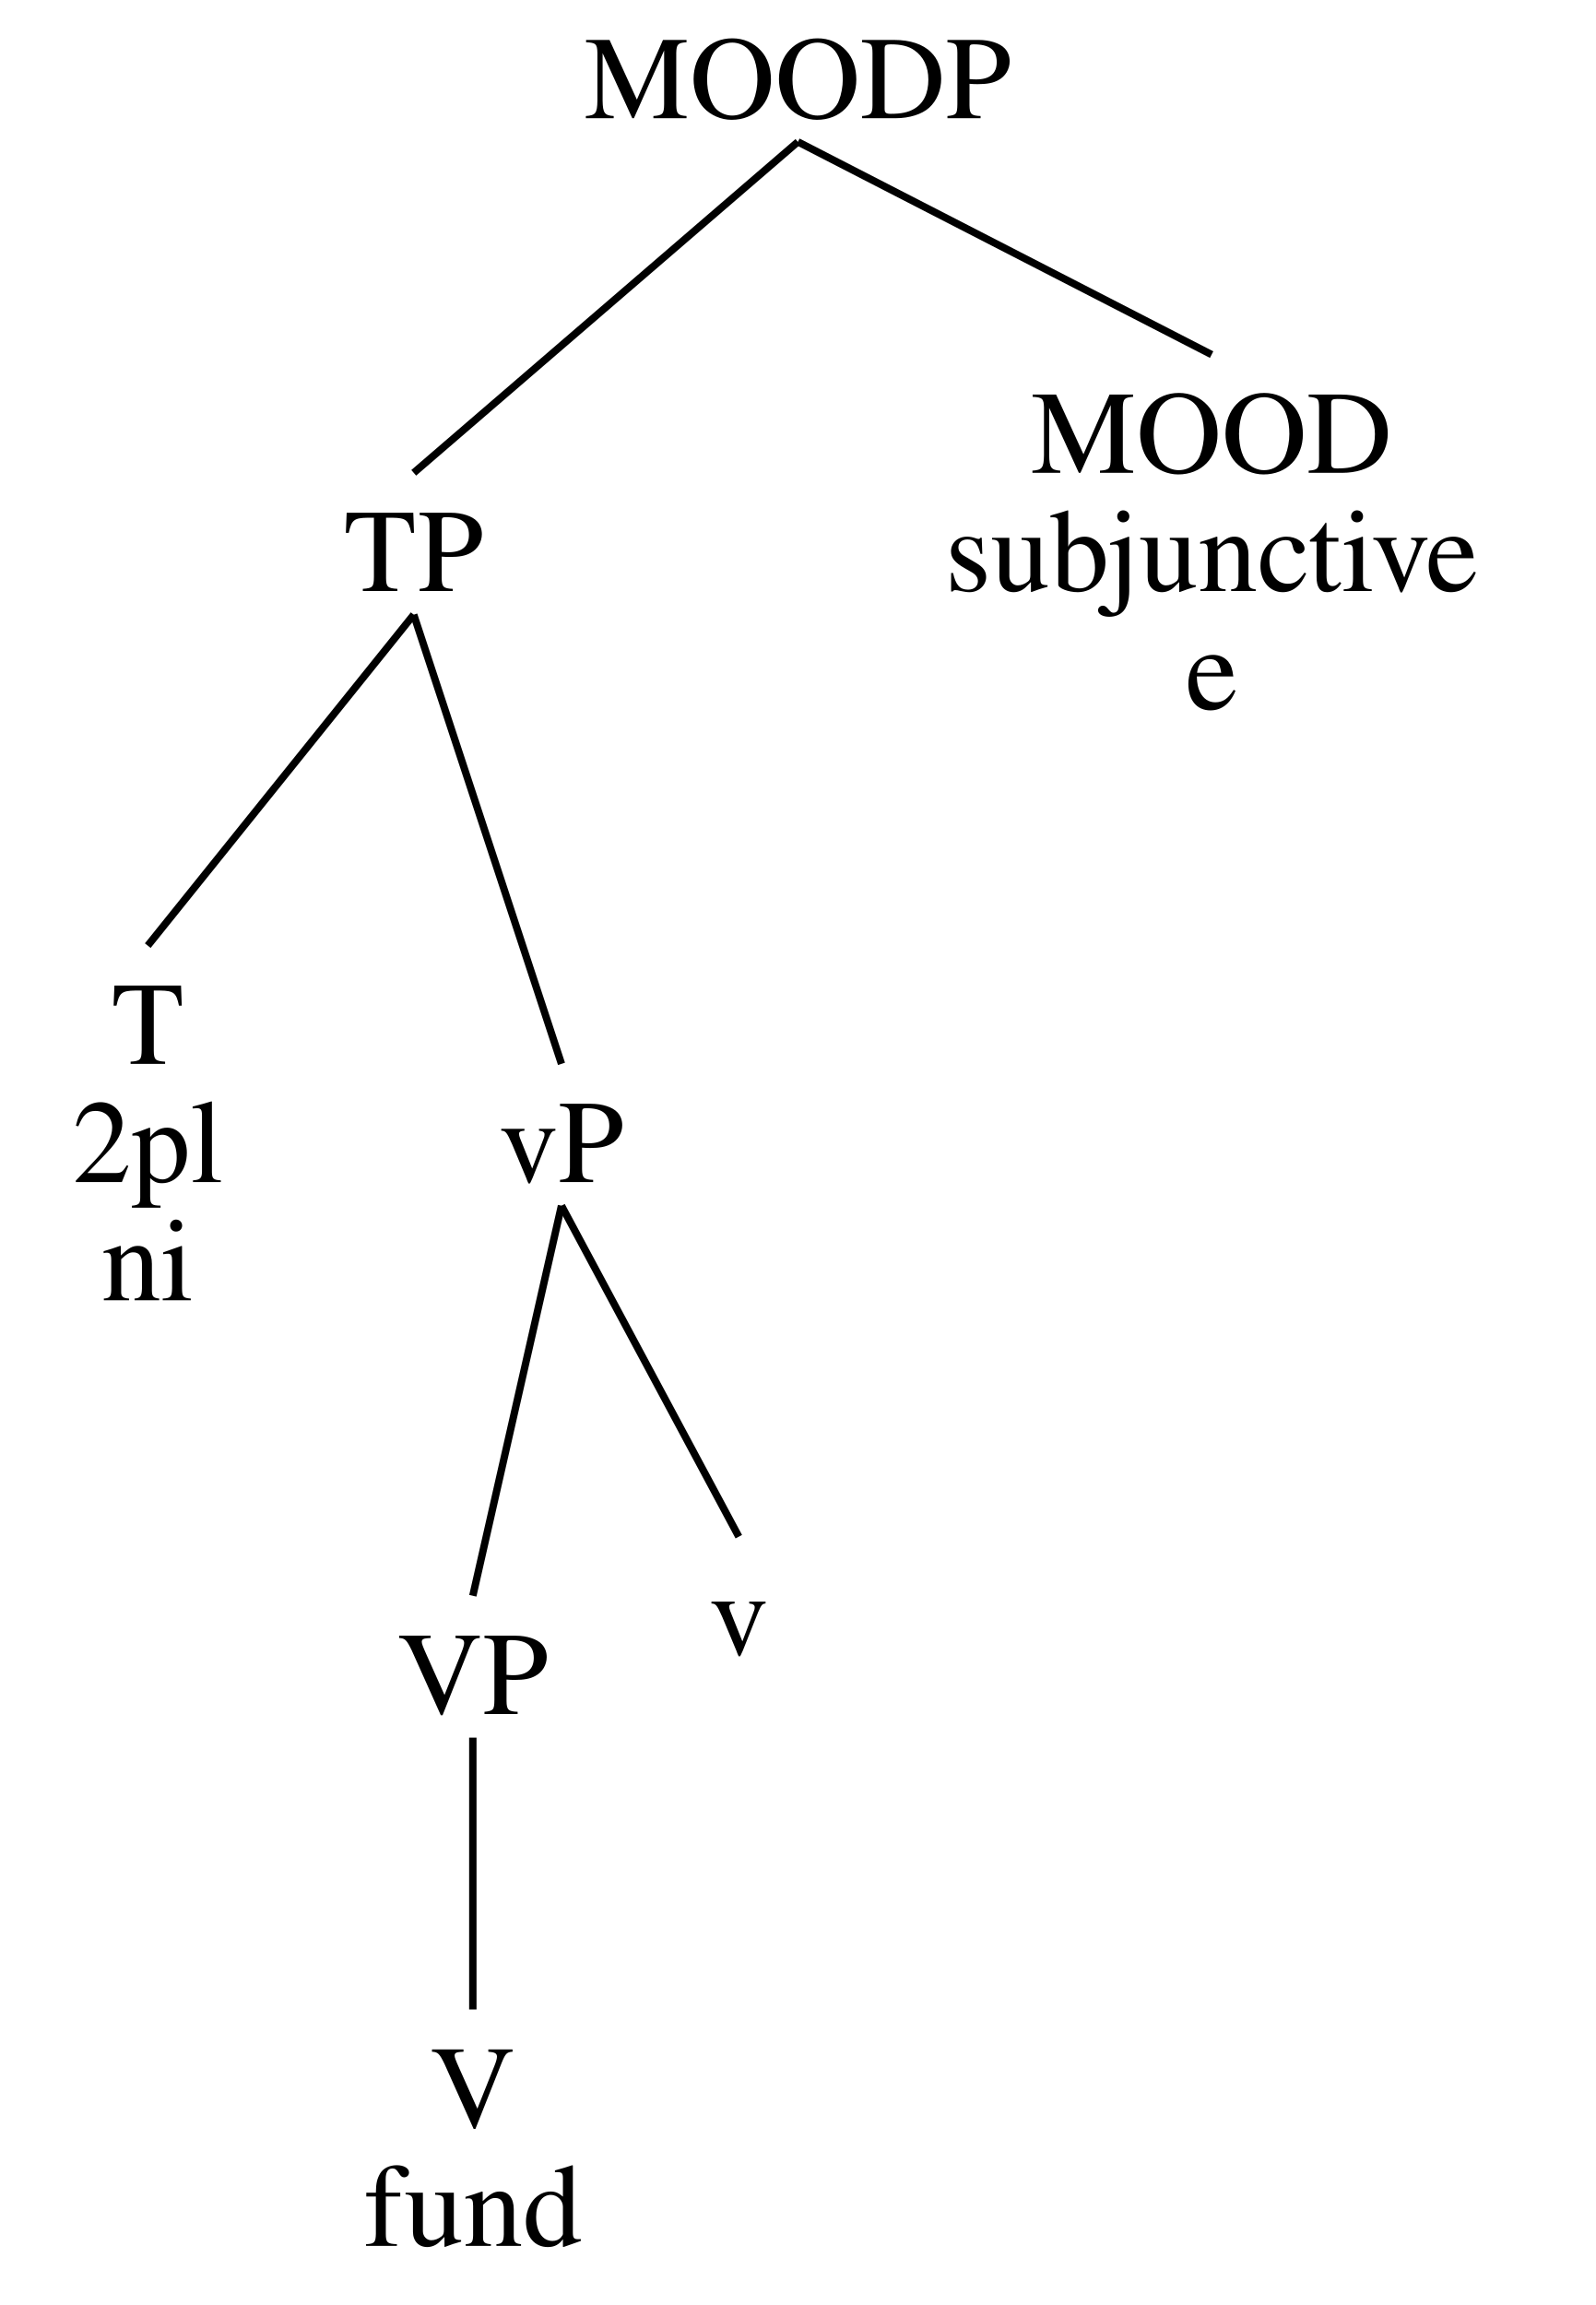
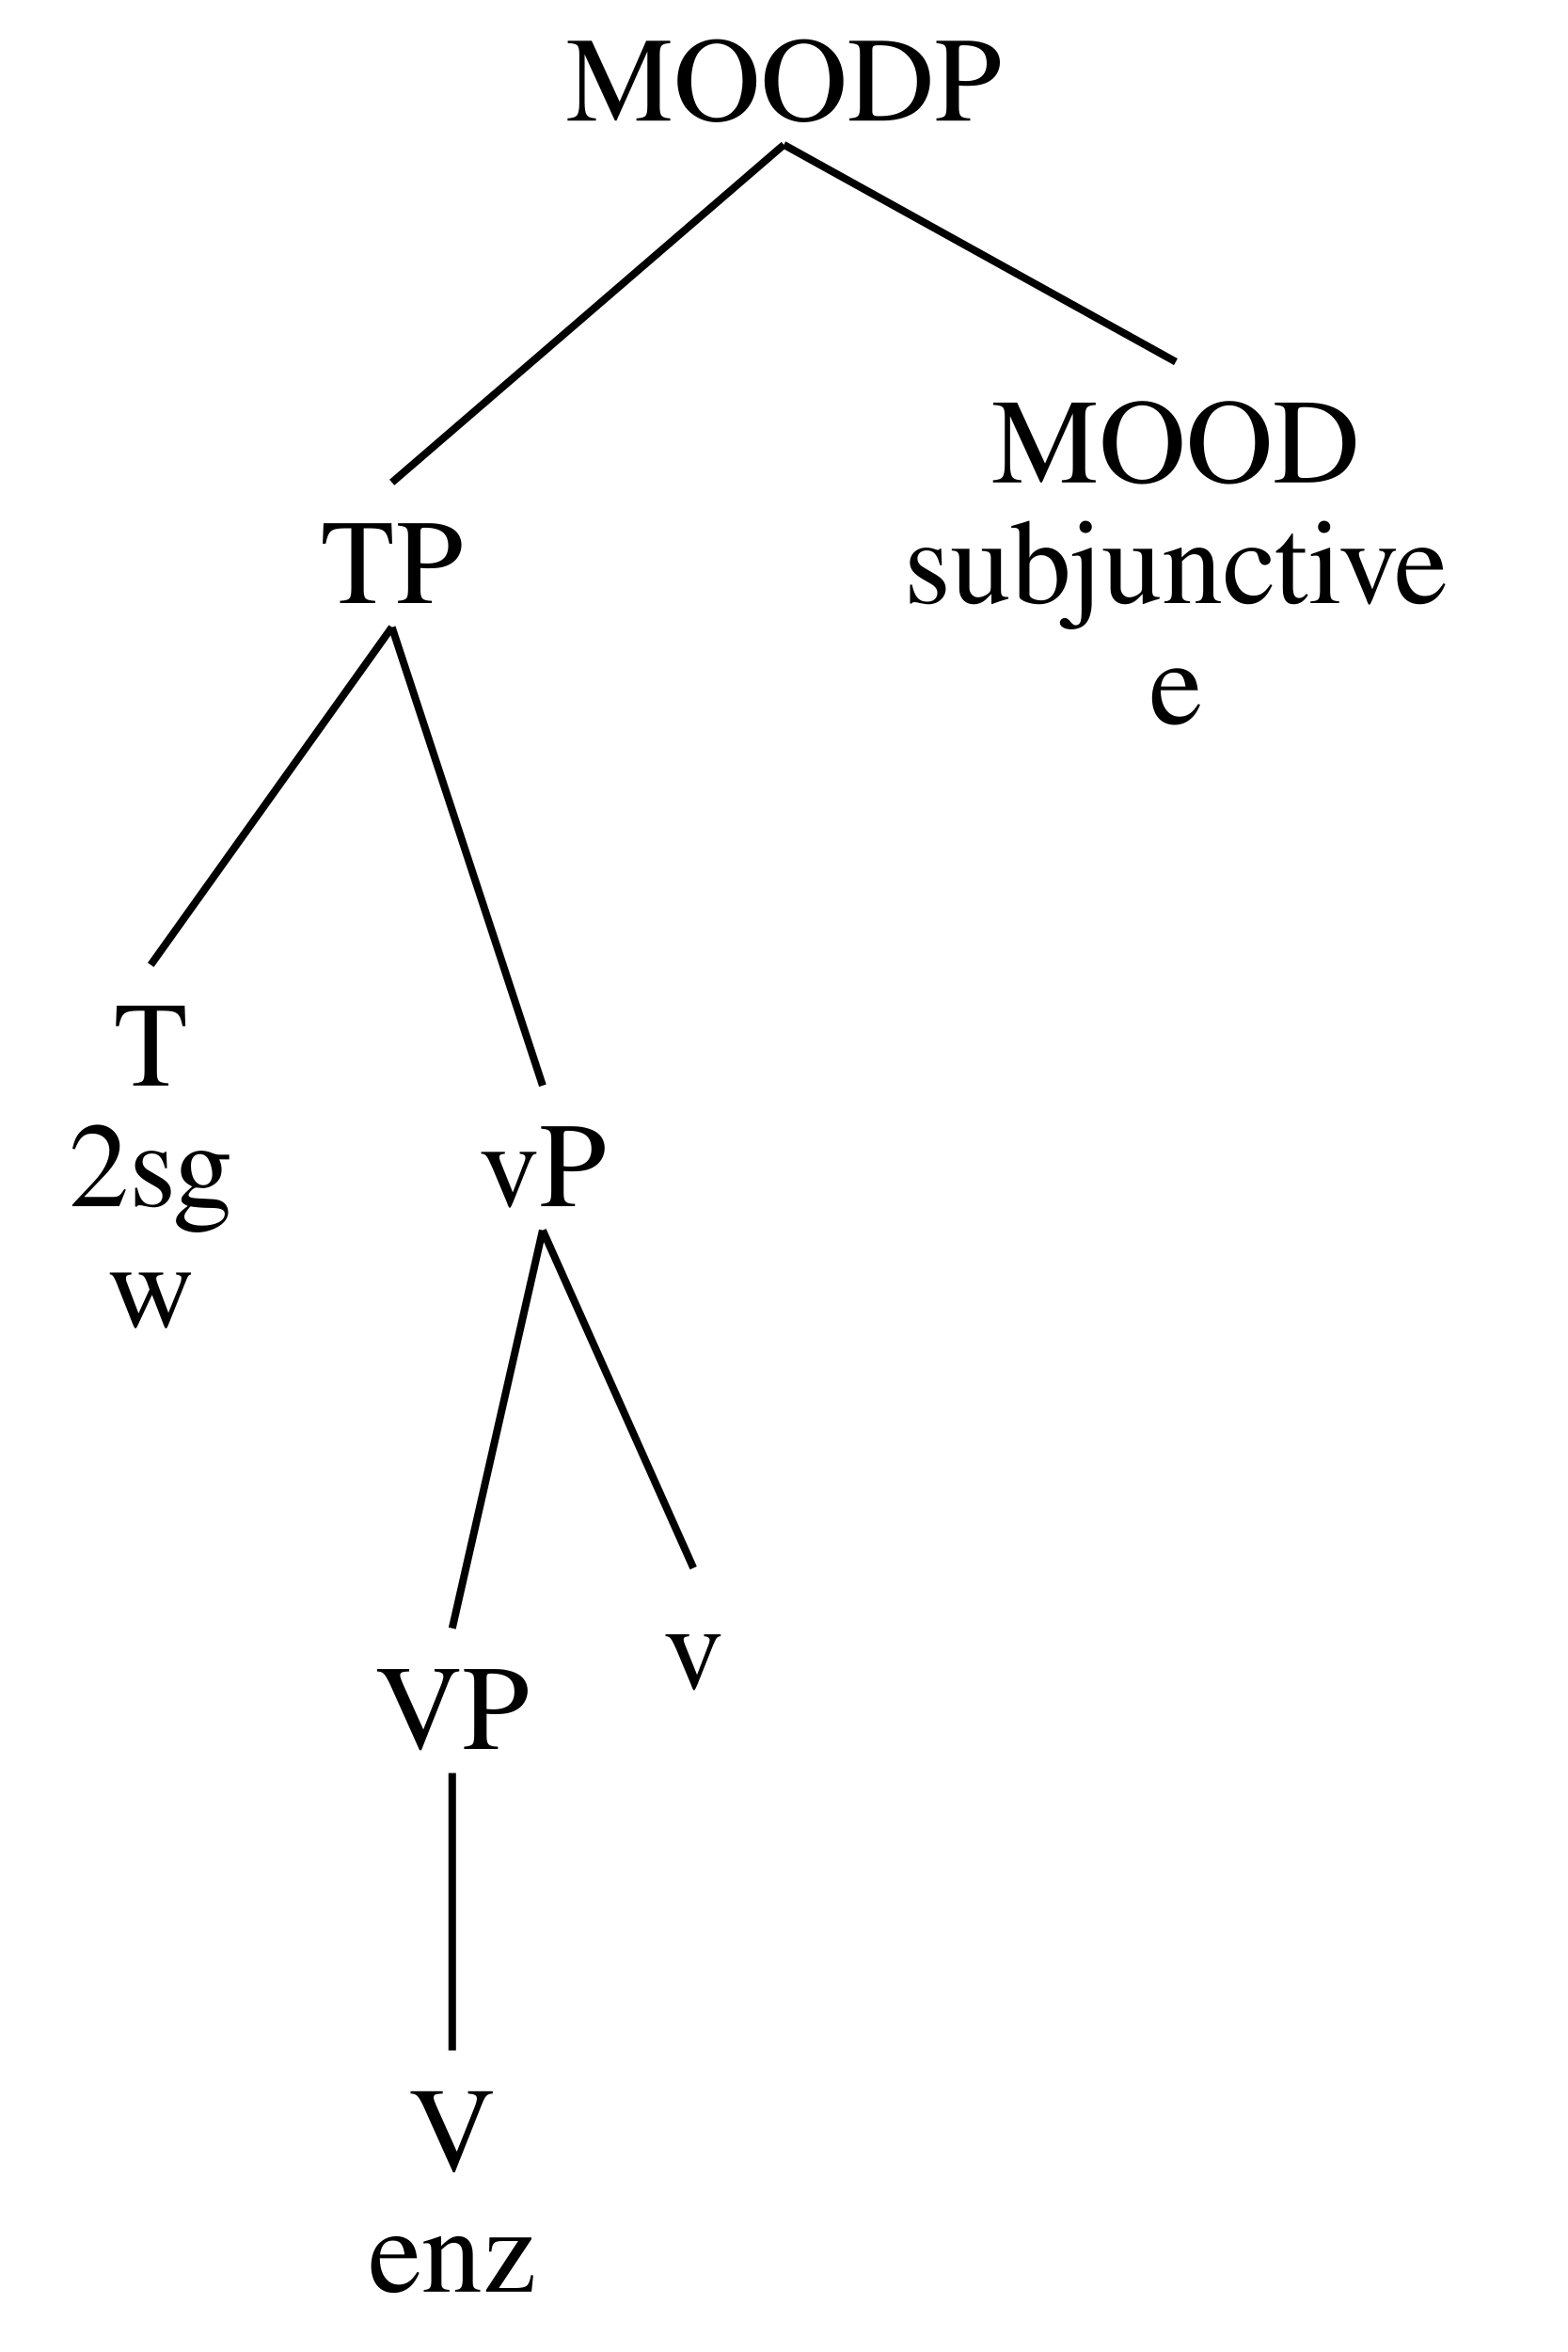
- <svg xmlns="http://www.w3.org/2000/svg" baseProfile="full" height="312px" preserveAspectRatio="xMidYMid meet" style="font-family: times, serif; font-weight:normal; font-style: normal; font-size: 16px;" version="1.1" viewBox="0,0,216.0,312.0" width="216px">
+ <svg xmlns="http://www.w3.org/2000/svg" baseProfile="full" height="312px" preserveAspectRatio="xMidYMid meet" style="font-family: times, serif; font-weight:normal; font-style: normal; font-size: 16px;" version="1.1" viewBox="0,0,208.0,312.0" width="208px">
  <defs />
  <svg width="100%" x="0" y="0em">
    <defs />
    <text text-anchor="middle" x="50%" y="1em">MOODP</text>
  </svg>
-   <svg width="51.852%" x="0%" y="3em">
+   <svg width="50%" x="0%" y="3em">
    <defs />
    <svg width="100%" x="0" y="1em">
      <defs />
      <text text-anchor="middle" x="50%" y="1em">TP</text>
    </svg>
-     <svg width="35.714%" x="0%" y="5em">
+     <svg width="38.462%" x="0%" y="5em">
      <defs />
      <svg width="100%" x="0" y="0em">
        <defs />
        <text text-anchor="middle" x="50%" y="1em">T</text>
-         <text text-anchor="middle" x="50%" y="2em">2pl</text>
-         <text text-anchor="middle" x="50%" y="3em">ni</text>
+         <text text-anchor="middle" x="50%" y="2em">2sg</text>
+         <text text-anchor="middle" x="50%" y="3em">w</text>
      </svg>
    </svg>
-     <line stroke="black" x1="50%" x2="17.857%" y1="2.2em" y2="5em" />
-     <svg width="64.286%" x="35.714%" y="5em">
+     <line stroke="black" x1="50%" x2="19.231%" y1="2.2em" y2="5em" />
+     <svg width="61.538%" x="38.462%" y="5em">
      <defs />
      <svg width="100%" x="0" y="1em">
        <defs />
        <text text-anchor="middle" x="50%" y="1em">vP</text>
      </svg>
-       <svg width="66.667%" x="0%" y="5em">
+       <svg width="62.5%" x="0%" y="5em">
        <defs />
        <svg width="100%" x="0" y="0.5em">
          <defs />
          <text text-anchor="middle" x="50%" y="1em">VP</text>
        </svg>
        <svg width="100%" x="0%" y="4em">
          <defs />
          <svg width="100%" x="0" y="0em">
            <defs />
            <text text-anchor="middle" x="50%" y="1em">V</text>
-             <text text-anchor="middle" x="50%" y="2em">fund</text>
+             <text text-anchor="middle" x="50%" y="2em">enz</text>
          </svg>
        </svg>
        <line stroke="black" x1="50%" x2="50%" y1="1.7em" y2="4em" />
      </svg>
-       <line stroke="black" x1="50%" x2="33.333%" y1="2.2em" y2="5.5em" />
-       <svg width="33.333%" x="66.667%" y="5em">
+       <line stroke="black" x1="50%" x2="31.25%" y1="2.2em" y2="5.5em" />
+       <svg width="37.5%" x="62.5%" y="5em">
        <defs />
        <svg width="100%" x="0" y="0em">
          <defs />
          <text text-anchor="middle" x="50%" y="1em">v</text>
          <text text-anchor="middle" x="50%" y="2em" />
        </svg>
      </svg>
-       <line stroke="black" x1="50%" x2="83.333%" y1="2.2em" y2="5em" />
+       <line stroke="black" x1="50%" x2="81.25%" y1="2.2em" y2="5em" />
    </svg>
-     <line stroke="black" x1="50%" x2="67.857%" y1="2.2em" y2="6em" />
+     <line stroke="black" x1="50%" x2="69.231%" y1="2.2em" y2="6em" />
  </svg>
-   <line stroke="black" x1="50%" x2="25.926%" y1="1.2em" y2="4em" />
-   <svg width="48.148%" x="51.852%" y="3em">
+   <line stroke="black" x1="50%" x2="25%" y1="1.2em" y2="4em" />
+   <svg width="50%" x="50%" y="3em">
    <defs />
    <svg width="100%" x="0" y="0em">
      <defs />
      <text text-anchor="middle" x="50%" y="1em">MOOD</text>
      <text text-anchor="middle" x="50%" y="2em">subjunctive</text>
      <text text-anchor="middle" x="50%" y="3em">e</text>
    </svg>
  </svg>
-   <line stroke="black" x1="50%" x2="75.926%" y1="1.2em" y2="3em" />
+   <line stroke="black" x1="50%" x2="75%" y1="1.2em" y2="3em" />
</svg>
